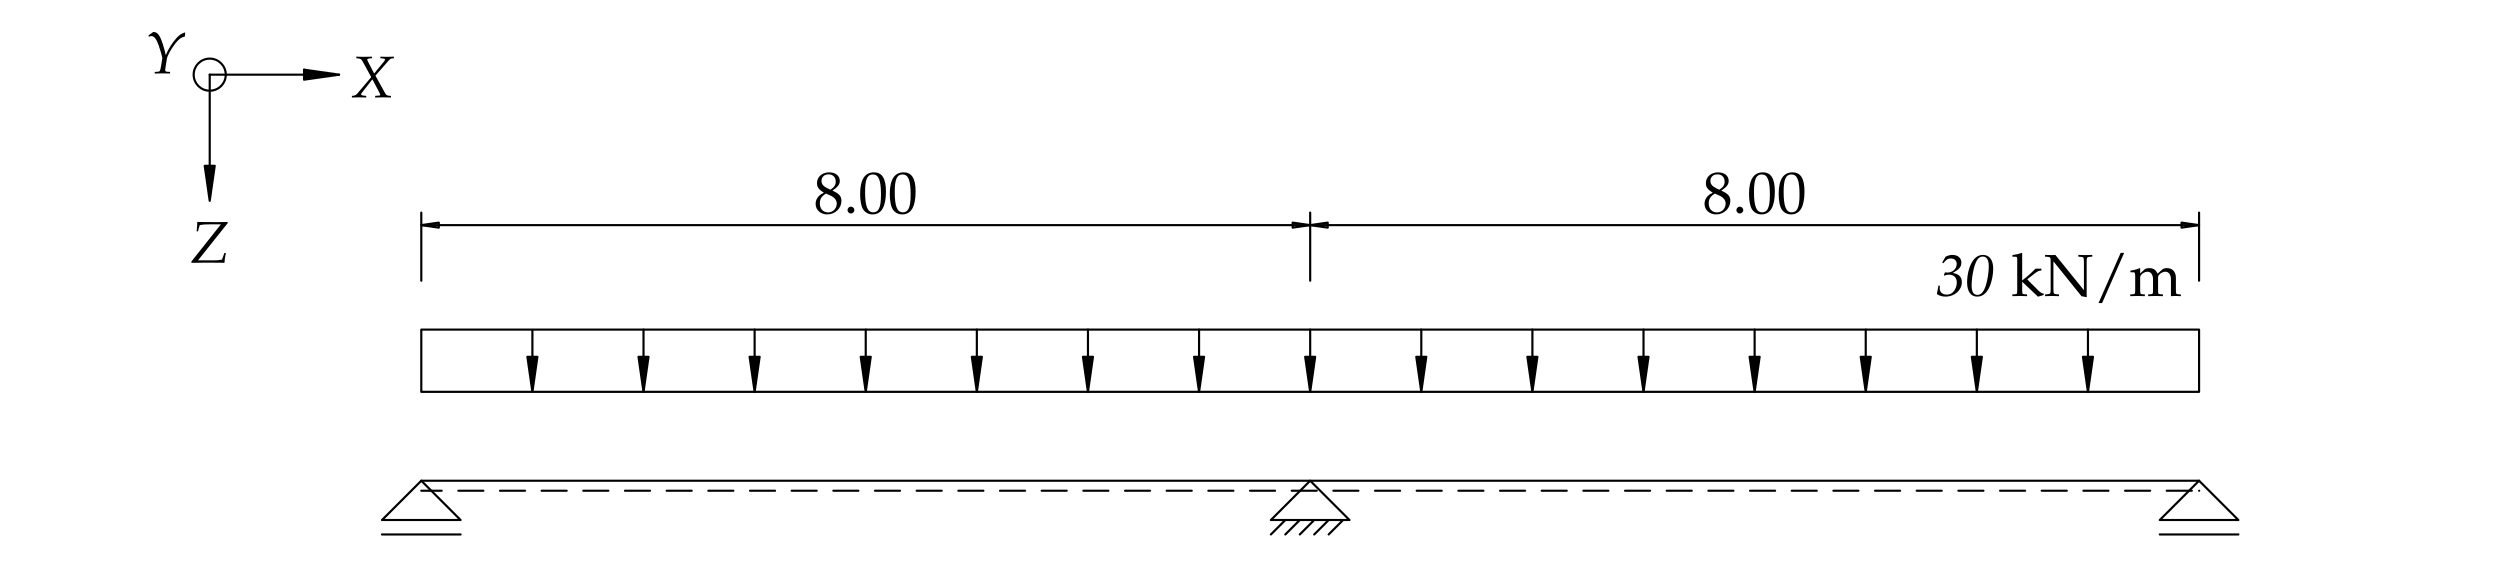
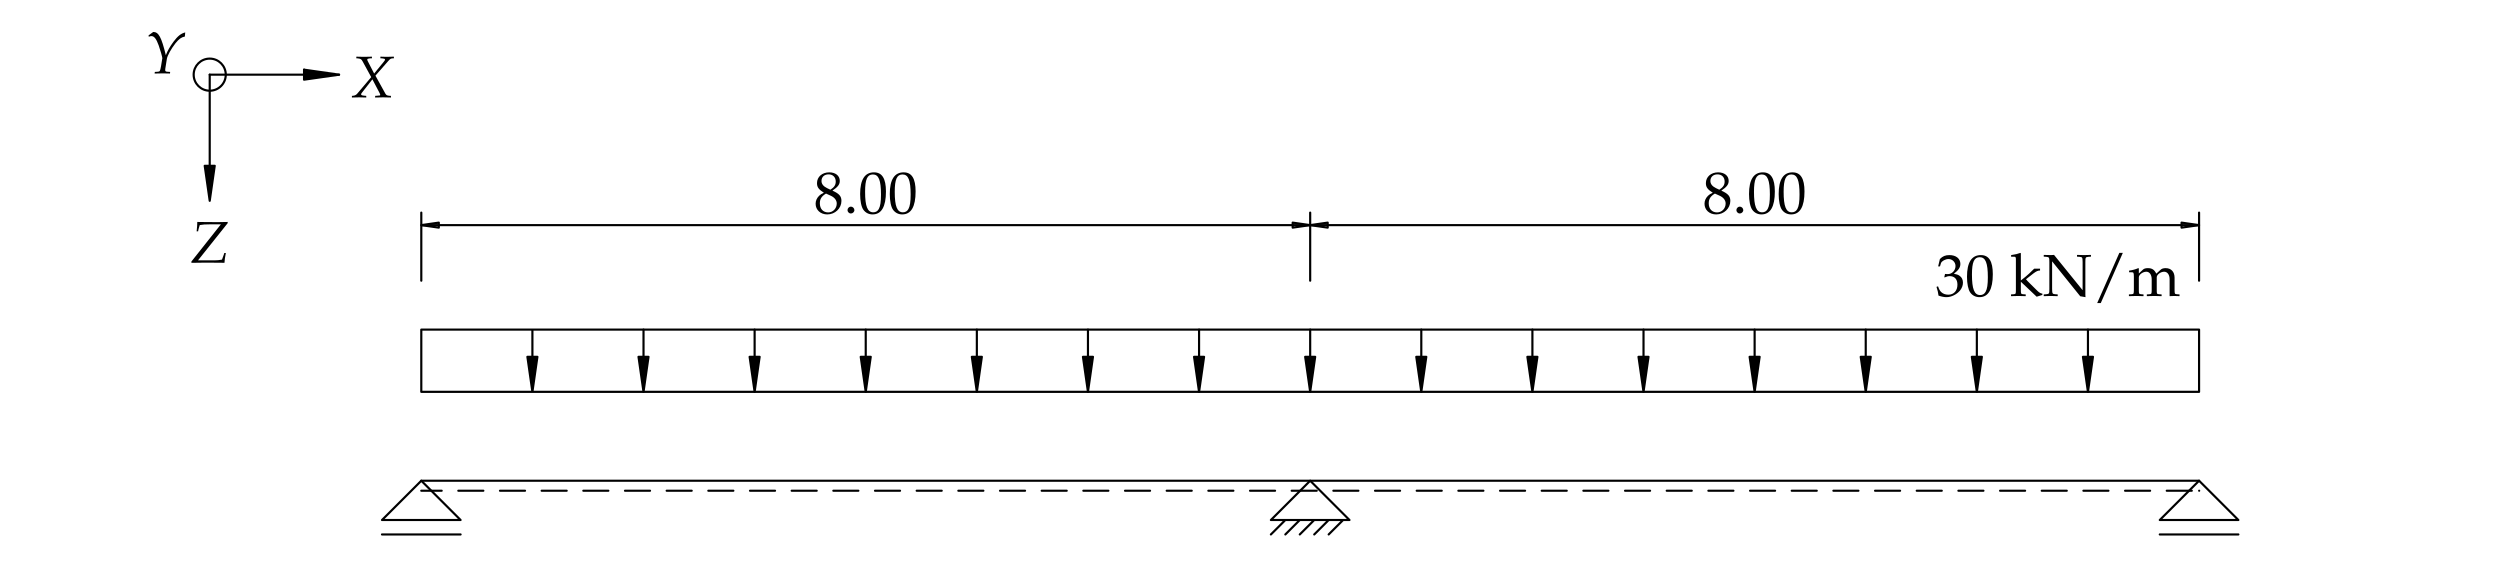
<svg xmlns="http://www.w3.org/2000/svg" version="1.1" id="svg1" width="566.929" height="132.283" viewBox="0 0 566.929 132.283">
  <defs id="defs1">
-     <clipPath clipPathUnits="userSpaceOnUse" id="clipPath37">
-       <path d="M -0.004,-9.9e-4 V 99.214 H 425.201 V -9.9e-4 H -0.004" transform="matrix(1,0,0,-1,-329.1996,48.87414)" clip-rule="evenodd" id="path37" />
+     <clipPath clipPathUnits="userSpaceOnUse" id="clipPath38">
+       <path d="M -0.004,-9.9e-4 V 99.214 H 425.201 V -9.9e-4 H -0.004" transform="matrix(1,0,0,-1,-138.4228,62.94687)" clip-rule="evenodd" id="path38" />
    </clipPath>
-     <clipPath clipPathUnits="userSpaceOnUse" id="clipPath38">
-       <path d="M -0.004,-9.9e-4 V 99.214 H 425.201 V -9.9e-4 H -0.004" transform="matrix(1,0,0,-1,-342.0388,48.87414)" clip-rule="evenodd" id="path38" />
-     </clipPath>
-     <clipPath clipPathUnits="userSpaceOnUse" id="clipPath40">
-       <path d="M -0.004,-9.9e-4 V 99.214 H 425.201 V -9.9e-4 H -0.004" transform="matrix(1,0,0,-1,-138.4228,62.94687)" clip-rule="evenodd" id="path40" />
+     <clipPath clipPathUnits="userSpaceOnUse" id="clipPath39">
+       <path d="M -0.004,-9.9e-4 V 99.214 H 425.201 V -9.9e-4 H -0.004" transform="matrix(1,0,0,-1,-289.6039,62.94687)" clip-rule="evenodd" id="path39" />
    </clipPath>
    <clipPath clipPathUnits="userSpaceOnUse" id="clipPath41">
-       <path d="M -0.004,-9.9e-4 V 99.214 H 425.201 V -9.9e-4 H -0.004" transform="matrix(1,0,0,-1,-289.6039,62.94687)" clip-rule="evenodd" id="path41" />
+       <path d="M -0.004,-9.9e-4 V 99.214 H 425.201 V -9.9e-4 H -0.004" transform="matrix(1,0,0,-1,-329.1996,48.87414)" clip-rule="evenodd" id="path41" />
+     </clipPath>
+     <clipPath clipPathUnits="userSpaceOnUse" id="clipPath42">
+       <path d="M -0.004,-9.9e-4 V 99.214 H 425.201 V -9.9e-4 H -0.004" transform="matrix(1,0,0,-1,-59.64977,82.65774)" clip-rule="evenodd" id="path42" />
    </clipPath>
    <clipPath clipPathUnits="userSpaceOnUse" id="clipPath43">
-       <path d="M -0.004,-9.9e-4 V 99.214 H 425.201 V -9.9e-4 H -0.004" transform="matrix(1,0,0,-1,-59.64977,82.65774)" clip-rule="evenodd" id="path43" />
+       <path d="M -0.004,-9.9e-4 V 99.214 H 425.201 V -9.9e-4 H -0.004" transform="matrix(1,0,0,-1,-24.75234,86.73099)" clip-rule="evenodd" id="path43" />
    </clipPath>
    <clipPath clipPathUnits="userSpaceOnUse" id="clipPath44">
-       <path d="M -0.004,-9.9e-4 V 99.214 H 425.201 V -9.9e-4 H -0.004" transform="matrix(1,0,0,-1,-24.75234,86.73099)" clip-rule="evenodd" id="path44" />
-     </clipPath>
-     <clipPath clipPathUnits="userSpaceOnUse" id="clipPath45">
-       <path d="M -0.004,-9.9e-4 V 99.214 H 425.201 V -9.9e-4 H -0.004" transform="matrix(1,0,0,-1,-32.34957,54.54195)" clip-rule="evenodd" id="path45" />
+       <path d="M -0.004,-9.9e-4 V 99.214 H 425.201 V -9.9e-4 H -0.004" transform="matrix(1,0,0,-1,-32.34957,54.54195)" clip-rule="evenodd" id="path44" />
    </clipPath>
  </defs>
  <g id="g1">
    <path id="path1" d="m 38.399,86.513 c 0,1.508 -1.222,2.73 -2.73,2.73 m 0,0 c -1.508,0 -2.73,-1.222 -2.73,-2.73 m 0,0 c 0,-1.508 1.222,-2.73 2.73,-2.73 m 0,0 c 1.508,0 2.73,1.222 2.73,2.73" style="fill:none;stroke:#000000;stroke-width:0.368;stroke-linecap:round;stroke-linejoin:round;stroke-miterlimit:10;stroke-dasharray:none;stroke-opacity:1" transform="matrix(1.333333,0,0,-1.333333,0,132.2835)" />
    <path id="path2" d="m 71.653,32.57 h 302.362 V 43.152 H 71.653 V 32.57 m 0,-15.118 -6.681,-6.681 m 6.681,6.681 6.681,-6.681 m -13.363,0 H 78.334 M 64.972,8.314 h 13.363 m 295.681,9.138 -6.681,-6.681 m 6.681,6.681 6.681,-6.681 m -13.363,0 h 13.363 m -13.363,-2.457 h 13.363 m -157.862,9.138 -6.681,-6.681 m 6.681,6.681 6.681,-6.681 m -13.363,0 h 13.363 m -13.363,-2.457 2.457,2.457 m 0,-2.457 2.457,2.457 m 0,-2.457 2.457,2.457 m 0,-2.457 2.457,2.457 m 0,-2.457 2.457,2.457 M 90.55,43.152 V 32.57 m 0,5.953 v 0.425 m 0,-6.378 v 0 l 0.85,5.953 H 89.7 l 0.85,-5.953" style="fill:none;stroke:#000000;stroke-width:0.368;stroke-linecap:round;stroke-linejoin:round;stroke-miterlimit:10;stroke-dasharray:none;stroke-opacity:1" transform="matrix(1.333333,0,0,-1.333333,0,132.2835)" />
    <path id="path3" d="m 89.7,38.523 0.85,-5.953 0.85,5.953 z" style="fill:#000000;fill-opacity:1;fill-rule:nonzero;stroke:none" transform="matrix(1.333333,0,0,-1.333333,0,132.2835)" />
    <path id="path4" d="M 109.448,43.152 V 32.57 m 0,5.953 v 0.425 m 0,-6.378 v 0 l 0.85,5.953 h -1.701 l 0.85,-5.953" style="fill:none;stroke:#000000;stroke-width:0.368;stroke-linecap:round;stroke-linejoin:round;stroke-miterlimit:10;stroke-dasharray:none;stroke-opacity:1" transform="matrix(1.333333,0,0,-1.333333,0,132.2835)" />
    <path id="path5" d="m 108.598,38.523 0.85,-5.953 0.85,5.953 z" style="fill:#000000;fill-opacity:1;fill-rule:nonzero;stroke:none" transform="matrix(1.333333,0,0,-1.333333,0,132.2835)" />
    <path id="path6" d="M 128.346,43.152 V 32.57 m 0,5.953 v 0.425 m 0,-6.378 v 0 l 0.85,5.953 h -1.701 l 0.85,-5.953" style="fill:none;stroke:#000000;stroke-width:0.368;stroke-linecap:round;stroke-linejoin:round;stroke-miterlimit:10;stroke-dasharray:none;stroke-opacity:1" transform="matrix(1.333333,0,0,-1.333333,0,132.2835)" />
    <path id="path7" d="m 127.495,38.523 0.85,-5.953 0.85,5.953 z" style="fill:#000000;fill-opacity:1;fill-rule:nonzero;stroke:none" transform="matrix(1.333333,0,0,-1.333333,0,132.2835)" />
    <path id="path8" d="M 147.243,43.152 V 32.57 m 0,5.953 v 0.425 m 0,-6.378 v 0 l 0.85,5.953 h -1.701 l 0.85,-5.953" style="fill:none;stroke:#000000;stroke-width:0.368;stroke-linecap:round;stroke-linejoin:round;stroke-miterlimit:10;stroke-dasharray:none;stroke-opacity:1" transform="matrix(1.333333,0,0,-1.333333,0,132.2835)" />
    <path id="path9" d="m 146.393,38.523 0.85,-5.953 0.85,5.953 z" style="fill:#000000;fill-opacity:1;fill-rule:nonzero;stroke:none" transform="matrix(1.333333,0,0,-1.333333,0,132.2835)" />
    <path id="path10" d="M 166.141,43.152 V 32.57 m 0,5.953 v 0.425 m 0,-6.378 v 0 l 0.85,5.953 h -1.701 l 0.85,-5.953" style="fill:none;stroke:#000000;stroke-width:0.368;stroke-linecap:round;stroke-linejoin:round;stroke-miterlimit:10;stroke-dasharray:none;stroke-opacity:1" transform="matrix(1.333333,0,0,-1.333333,0,132.2835)" />
    <path id="path11" d="m 165.291,38.523 0.85,-5.953 0.85,5.953 z" style="fill:#000000;fill-opacity:1;fill-rule:nonzero;stroke:none" transform="matrix(1.333333,0,0,-1.333333,0,132.2835)" />
    <path id="path12" d="M 185.039,43.152 V 32.57 m 0,5.953 v 0.425 m 0,-6.378 v 0 l 0.85,5.953 h -1.701 l 0.85,-5.953" style="fill:none;stroke:#000000;stroke-width:0.368;stroke-linecap:round;stroke-linejoin:round;stroke-miterlimit:10;stroke-dasharray:none;stroke-opacity:1" transform="matrix(1.333333,0,0,-1.333333,0,132.2835)" />
    <path id="path13" d="m 184.188,38.523 0.85,-5.953 0.85,5.953 z" style="fill:#000000;fill-opacity:1;fill-rule:nonzero;stroke:none" transform="matrix(1.333333,0,0,-1.333333,0,132.2835)" />
    <path id="path14" d="M 203.936,43.152 V 32.57 m 0,5.953 v 0.425 m 0,-6.378 v 0 l 0.85,5.953 h -1.701 l 0.85,-5.953" style="fill:none;stroke:#000000;stroke-width:0.368;stroke-linecap:round;stroke-linejoin:round;stroke-miterlimit:10;stroke-dasharray:none;stroke-opacity:1" transform="matrix(1.333333,0,0,-1.333333,0,132.2835)" />
    <path id="path15" d="m 203.086,38.523 0.85,-5.953 0.85,5.953 z" style="fill:#000000;fill-opacity:1;fill-rule:nonzero;stroke:none" transform="matrix(1.333333,0,0,-1.333333,0,132.2835)" />
    <path id="path16" d="M 222.834,43.152 V 32.57 m 0,5.953 v 0.425 m 0,-6.378 v 0 l 0.85,5.953 h -1.701 l 0.85,-5.953" style="fill:none;stroke:#000000;stroke-width:0.368;stroke-linecap:round;stroke-linejoin:round;stroke-miterlimit:10;stroke-dasharray:none;stroke-opacity:1" transform="matrix(1.333333,0,0,-1.333333,0,132.2835)" />
    <path id="path17" d="m 221.984,38.523 0.85,-5.953 0.85,5.953 z" style="fill:#000000;fill-opacity:1;fill-rule:nonzero;stroke:none" transform="matrix(1.333333,0,0,-1.333333,0,132.2835)" />
    <path id="path18" d="M 241.732,43.152 V 32.57 m 0,5.953 v 0.425 m 0,-6.378 v 0 l 0.85,5.953 h -1.701 l 0.85,-5.953" style="fill:none;stroke:#000000;stroke-width:0.368;stroke-linecap:round;stroke-linejoin:round;stroke-miterlimit:10;stroke-dasharray:none;stroke-opacity:1" transform="matrix(1.333333,0,0,-1.333333,0,132.2835)" />
    <path id="path19" d="m 240.881,38.523 0.85,-5.953 0.85,5.953 z" style="fill:#000000;fill-opacity:1;fill-rule:nonzero;stroke:none" transform="matrix(1.333333,0,0,-1.333333,0,132.2835)" />
    <path id="path20" d="M 260.629,43.152 V 32.57 m 0,5.953 v 0.425 m 0,-6.378 v 0 l 0.85,5.953 h -1.701 l 0.85,-5.953" style="fill:none;stroke:#000000;stroke-width:0.368;stroke-linecap:round;stroke-linejoin:round;stroke-miterlimit:10;stroke-dasharray:none;stroke-opacity:1" transform="matrix(1.333333,0,0,-1.333333,0,132.2835)" />
    <path id="path21" d="m 259.779,38.523 0.85,-5.953 0.85,5.953 z" style="fill:#000000;fill-opacity:1;fill-rule:nonzero;stroke:none" transform="matrix(1.333333,0,0,-1.333333,0,132.2835)" />
    <path id="path22" d="M 279.527,43.152 V 32.57 m 0,5.953 v 0.425 m 0,-6.378 v 0 l 0.85,5.953 h -1.701 l 0.85,-5.953" style="fill:none;stroke:#000000;stroke-width:0.368;stroke-linecap:round;stroke-linejoin:round;stroke-miterlimit:10;stroke-dasharray:none;stroke-opacity:1" transform="matrix(1.333333,0,0,-1.333333,0,132.2835)" />
    <path id="path23" d="m 278.676,38.523 0.85,-5.953 0.85,5.953 z" style="fill:#000000;fill-opacity:1;fill-rule:nonzero;stroke:none" transform="matrix(1.333333,0,0,-1.333333,0,132.2835)" />
    <path id="path24" d="M 298.425,43.152 V 32.57 m 0,5.953 v 0.425 m 0,-6.378 v 0 l 0.85,5.953 h -1.701 l 0.85,-5.953" style="fill:none;stroke:#000000;stroke-width:0.368;stroke-linecap:round;stroke-linejoin:round;stroke-miterlimit:10;stroke-dasharray:none;stroke-opacity:1" transform="matrix(1.333333,0,0,-1.333333,0,132.2835)" />
    <path id="path25" d="m 297.574,38.523 0.85,-5.953 0.85,5.953 z" style="fill:#000000;fill-opacity:1;fill-rule:nonzero;stroke:none" transform="matrix(1.333333,0,0,-1.333333,0,132.2835)" />
    <path id="path26" d="M 317.322,43.152 V 32.57 m 0,5.953 v 0.425 m 0,-6.378 v 0 l 0.85,5.953 h -1.701 l 0.85,-5.953" style="fill:none;stroke:#000000;stroke-width:0.368;stroke-linecap:round;stroke-linejoin:round;stroke-miterlimit:10;stroke-dasharray:none;stroke-opacity:1" transform="matrix(1.333333,0,0,-1.333333,0,132.2835)" />
    <path id="path27" d="m 316.472,38.523 0.85,-5.953 0.85,5.953 z" style="fill:#000000;fill-opacity:1;fill-rule:nonzero;stroke:none" transform="matrix(1.333333,0,0,-1.333333,0,132.2835)" />
    <path id="path28" d="M 336.22,43.152 V 32.57 m 0,5.953 v 0.425 m 0,-6.378 v 0 l 0.85,5.953 h -1.701 l 0.85,-5.953" style="fill:none;stroke:#000000;stroke-width:0.368;stroke-linecap:round;stroke-linejoin:round;stroke-miterlimit:10;stroke-dasharray:none;stroke-opacity:1" transform="matrix(1.333333,0,0,-1.333333,0,132.2835)" />
    <path id="path29" d="m 335.369,38.523 0.85,-5.953 0.85,5.953 z" style="fill:#000000;fill-opacity:1;fill-rule:nonzero;stroke:none" transform="matrix(1.333333,0,0,-1.333333,0,132.2835)" />
    <path id="path30" d="M 355.117,43.152 V 32.57 m 0,5.953 v 0.425 m 0,-6.378 v 0 l 0.85,5.953 h -1.701 l 0.85,-5.953" style="fill:none;stroke:#000000;stroke-width:0.368;stroke-linecap:round;stroke-linejoin:round;stroke-miterlimit:10;stroke-dasharray:none;stroke-opacity:1" transform="matrix(1.333333,0,0,-1.333333,0,132.2835)" />
    <path id="path31" d="m 354.267,38.523 0.85,-5.953 0.85,5.953 z" style="fill:#000000;fill-opacity:1;fill-rule:nonzero;stroke:none" transform="matrix(1.333333,0,0,-1.333333,0,132.2835)" />
    <path id="path32" d="m 71.653,17.452 h 302.362 M 71.653,15.751 h 3.465 m 2.835,0 h 4.252 m 2.835,0 h 4.252 m 2.835,0 h 4.252 m 2.835,0 h 4.252 m 2.835,0 h 4.252 m 2.835,0 h 4.252 m 2.835,0 h 4.252 m 2.835,0 h 4.252 m 2.835,0 h 4.252 m 2.835,0 h 4.252 m 2.835,0 h 4.252 m 2.835,0 h 4.252 m 2.835,0 h 4.252 m 2.835,0 h 4.252 m 2.835,0 h 4.252 m 2.835,0 h 4.252 m 2.835,0 h 4.252 m 2.835,0 h 4.252 m 2.835,0 h 4.252 m 2.835,0 h 4.252 m 2.835,0 h 4.252 m 2.835,0 h 4.252 m 2.835,0 h 4.252 m 2.835,0 h 4.252 m 2.835,0 h 4.252 m 2.835,0 h 4.252 m 2.835,0 h 4.252 m 2.835,0 h 4.252 m 2.835,0 h 4.252 m 2.835,0 h 4.252 m 2.835,0 h 4.252 m 2.835,0 h 4.252 m 2.835,0 h 4.252 m 2.835,0 h 4.252 m 2.835,0 h 4.252 m 2.835,0 h 4.252 m 2.835,0 h 4.252 m 2.835,0 h 4.252 m 2.835,0 h 4.252 m 2.835,0 h 4.252 m 2.835,0 h 4.252 m 2.835,0 h 4.252 m -301.103,0 v 0 m 302.362,0 v 0 M 35.669,86.513 h 21.997 m -5.953,0 h -0.425 m 6.378,0 v 0 l -5.953,0.85" style="fill:none;stroke:#000000;stroke-width:0.368;stroke-linecap:round;stroke-linejoin:round;stroke-miterlimit:10;stroke-dasharray:none;stroke-opacity:1" transform="matrix(1.333333,0,0,-1.333333,0,132.2835)" />
    <path id="path33" d="m 51.713,87.363 v -1.701 l 5.953,0.85" style="fill:none;stroke:#000000;stroke-width:0.368;stroke-linecap:round;stroke-linejoin:round;stroke-miterlimit:10;stroke-dasharray:none;stroke-opacity:1" transform="matrix(1.333333,0,0,-1.333333,0,132.2835)" />
    <path id="path34" d="m 51.713,85.662 5.953,0.85 -5.953,0.85 z" style="fill:#000000;fill-opacity:1;fill-rule:nonzero;stroke:none" transform="matrix(1.333333,0,0,-1.333333,0,132.2835)" />
    <path id="path35" d="M 35.669,86.513 V 65.06 m 0,5.953 v 0.425 m 0,-6.378 v 0 l 0.85,5.953 h -1.701 l 0.85,-5.953" style="fill:none;stroke:#000000;stroke-width:0.368;stroke-linecap:round;stroke-linejoin:round;stroke-miterlimit:10;stroke-dasharray:none;stroke-opacity:1" transform="matrix(1.333333,0,0,-1.333333,0,132.2835)" />
    <path id="path36" d="m 34.819,71.013 0.85,-5.953 0.85,5.953 z" style="fill:#000000;fill-opacity:1;fill-rule:nonzero;stroke:none" transform="matrix(1.333333,0,0,-1.333333,0,132.2835)" />
-     <text id="text36" xml:space="preserve" transform="matrix(1.333333,0,0,1.333333,438.9328,67.11795)" clip-path="url(#clipPath37)">
-       <tspan style="font-style:italic;font-variant:normal;font-weight:normal;font-stretch:normal;font-size:10.007px;font-family:'Palatino Linotype';writing-mode:lr-tb;fill:#000000;fill-opacity:1;fill-rule:nonzero;stroke:none" x="0 5.004 10.007" y="0" id="tspan36">30 </tspan>
+     <path id="path37" d="m 71.653,60.923 2.976,0.425 v -0.85 l -2.976,0.425 m 151.181,0 -2.976,0.425 v -0.85 l 2.976,0.425 2.976,0.425 v -0.85 l -2.976,0.425 m 151.181,0 -2.976,0.425 v -0.85 l 2.976,0.425 m -302.362,0 v 2.126 m 0,-2.126 V 58.797 m 151.181,2.126 v 2.126 m 0,-2.126 V 58.797 m 0,2.126 v 2.126 m 0,-2.126 V 58.797 m 151.181,2.126 v 2.126 m 0,-2.126 V 58.797 m -302.362,2.126 v -9.449 m 151.181,9.449 v -9.449 m 151.181,9.449 v -9.449 m -302.362,9.449 v 0 m 302.362,0 v 0" style="fill:none;stroke:#000000;stroke-width:0.368;stroke-linecap:round;stroke-linejoin:round;stroke-miterlimit:10;stroke-dasharray:none;stroke-opacity:1" transform="matrix(1.333333,0,0,-1.333333,0,132.2835)" />
+     <text id="text37" xml:space="preserve" transform="matrix(1.333333,0,0,1.333333,184.5638,48.35431)" clip-path="url(#clipPath38)">
+       <tspan style="font-variant:normal;font-weight:normal;font-stretch:normal;font-size:10.092px;font-family:'Palatino Linotype';writing-mode:lr-tb;fill:#000000;fill-opacity:1;fill-rule:nonzero;stroke:none" x="0 5.046 7.569 12.615" y="0" id="tspan37">8.00</tspan>
    </text>
-     <text id="text37" xml:space="preserve" transform="matrix(1.333333,0,0,1.333333,456.0517,67.11795)" clip-path="url(#clipPath38)">
-       <tspan style="font-variant:normal;font-weight:normal;font-stretch:normal;font-size:10.092px;font-family:'Palatino Linotype';writing-mode:lr-tb;fill:#000000;fill-opacity:1;fill-rule:nonzero;stroke:none" x="0 5.611 13.997 17.226" y="0" id="tspan37">kN/m</tspan>
+     <text id="text38" xml:space="preserve" transform="matrix(1.333333,0,0,1.333333,386.1386,48.35431)" clip-path="url(#clipPath39)">
+       <tspan style="font-variant:normal;font-weight:normal;font-stretch:normal;font-size:10.092px;font-family:'Palatino Linotype';writing-mode:lr-tb;fill:#000000;fill-opacity:1;fill-rule:nonzero;stroke:none" x="0 5.046 7.569 12.615" y="0" id="tspan38">8.00</tspan>
    </text>
-     <path id="path39" d="m 71.653,60.923 2.976,0.425 v -0.85 l -2.976,0.425 m 151.181,0 -2.976,0.425 v -0.85 l 2.976,0.425 2.976,0.425 v -0.85 l -2.976,0.425 m 151.181,0 -2.976,0.425 v -0.85 l 2.976,0.425 m -302.362,0 v 2.126 m 0,-2.126 V 58.797 m 151.181,2.126 v 2.126 m 0,-2.126 V 58.797 m 0,2.126 v 2.126 m 0,-2.126 V 58.797 m 151.181,2.126 v 2.126 m 0,-2.126 V 58.797 m -302.362,2.126 v -9.449 m 151.181,9.449 v -9.449 m 151.181,9.449 v -9.449 m -302.362,9.449 v 0 m 302.362,0 v 0" style="fill:none;stroke:#000000;stroke-width:0.368;stroke-linecap:round;stroke-linejoin:round;stroke-miterlimit:10;stroke-dasharray:none;stroke-opacity:1" transform="matrix(1.333333,0,0,-1.333333,0,132.2835)" />
-     <text id="text39" xml:space="preserve" transform="matrix(1.333333,0,0,1.333333,184.5638,48.35431)" clip-path="url(#clipPath40)">
-       <tspan style="font-variant:normal;font-weight:normal;font-stretch:normal;font-size:10.092px;font-family:'Palatino Linotype';writing-mode:lr-tb;fill:#000000;fill-opacity:1;fill-rule:nonzero;stroke:none" x="0 5.046 7.569 12.615" y="0" id="tspan39">8.00</tspan>
+     <path id="path40" d="m 71.653,60.923 h 60.052 91.129 151.181" style="fill:none;stroke:#000000;stroke-width:0.368;stroke-linecap:round;stroke-linejoin:round;stroke-miterlimit:10;stroke-dasharray:none;stroke-opacity:1" transform="matrix(1.333333,0,0,-1.333333,0,132.2835)" />
+     <text id="text40" xml:space="preserve" transform="matrix(1.333333,0,0,1.333333,438.9328,67.11795)" clip-path="url(#clipPath41)">
+       <tspan style="font-variant:normal;font-weight:normal;font-stretch:normal;font-size:10.092px;font-family:'Palatino Linotype';writing-mode:lr-tb;fill:#000000;fill-opacity:1;fill-rule:nonzero;stroke:none" x="0 5.046 10.092 12.615 18.225 26.612 29.841" y="0" id="tspan40">30 kN/m</tspan>
    </text>
-     <text id="text40" xml:space="preserve" transform="matrix(1.333333,0,0,1.333333,386.1386,48.35431)" clip-path="url(#clipPath41)">
-       <tspan style="font-variant:normal;font-weight:normal;font-stretch:normal;font-size:10.092px;font-family:'Palatino Linotype';writing-mode:lr-tb;fill:#000000;fill-opacity:1;fill-rule:nonzero;stroke:none" x="0 5.046 7.569 12.615" y="0" id="tspan40">8.00</tspan>
+     <text id="text41" xml:space="preserve" transform="matrix(1.333333,0,0,1.333333,79.53303,22.07315)" clip-path="url(#clipPath42)">
+       <tspan style="font-style:italic;font-variant:normal;font-weight:normal;font-stretch:normal;font-size:10.007px;font-family:'Palatino Linotype';writing-mode:lr-tb;fill:#000000;fill-opacity:1;fill-rule:nonzero;stroke:none" x="0" y="0" id="tspan41">X</tspan>
    </text>
-     <path id="path42" d="m 71.653,60.923 h 60.052 91.129 151.181" style="fill:none;stroke:#000000;stroke-width:0.368;stroke-linecap:round;stroke-linejoin:round;stroke-miterlimit:10;stroke-dasharray:none;stroke-opacity:1" transform="matrix(1.333333,0,0,-1.333333,0,132.2835)" />
-     <text id="text42" xml:space="preserve" transform="matrix(1.333333,0,0,1.333333,79.53303,22.07315)" clip-path="url(#clipPath43)">
-       <tspan style="font-style:italic;font-variant:normal;font-weight:normal;font-stretch:normal;font-size:10.007px;font-family:'Palatino Linotype';writing-mode:lr-tb;fill:#000000;fill-opacity:1;fill-rule:nonzero;stroke:none" x="0" y="0" id="tspan42">X</tspan>
+     <text id="text42" xml:space="preserve" transform="matrix(1.333333,0,0,1.333333,33.00312,16.64215)" clip-path="url(#clipPath43)">
+       <tspan style="font-style:italic;font-variant:normal;font-weight:normal;font-stretch:normal;font-size:10.007px;font-family:'Palatino Linotype';writing-mode:lr-tb;fill:#000000;fill-opacity:1;fill-rule:nonzero;stroke:none" x="0" y="0" id="tspan42">Y</tspan>
    </text>
-     <text id="text43" xml:space="preserve" transform="matrix(1.333333,0,0,1.333333,33.00312,16.64215)" clip-path="url(#clipPath44)">
-       <tspan style="font-style:italic;font-variant:normal;font-weight:normal;font-stretch:normal;font-size:10.007px;font-family:'Palatino Linotype';writing-mode:lr-tb;fill:#000000;fill-opacity:1;fill-rule:nonzero;stroke:none" x="0" y="0" id="tspan43">Y</tspan>
-     </text>
-     <text id="text44" xml:space="preserve" transform="matrix(1.333333,0,0,1.333333,43.13276,59.56087)" clip-path="url(#clipPath45)">
-       <tspan style="font-style:italic;font-variant:normal;font-weight:normal;font-stretch:normal;font-size:10.007px;font-family:'Palatino Linotype';writing-mode:lr-tb;fill:#000000;fill-opacity:1;fill-rule:nonzero;stroke:none" x="0" y="0" id="tspan44">Z</tspan>
+     <text id="text43" xml:space="preserve" transform="matrix(1.333333,0,0,1.333333,43.13276,59.56087)" clip-path="url(#clipPath44)">
+       <tspan style="font-style:italic;font-variant:normal;font-weight:normal;font-stretch:normal;font-size:10.007px;font-family:'Palatino Linotype';writing-mode:lr-tb;fill:#000000;fill-opacity:1;fill-rule:nonzero;stroke:none" x="0" y="0" id="tspan43">Z</tspan>
    </text>
  </g>
</svg>
